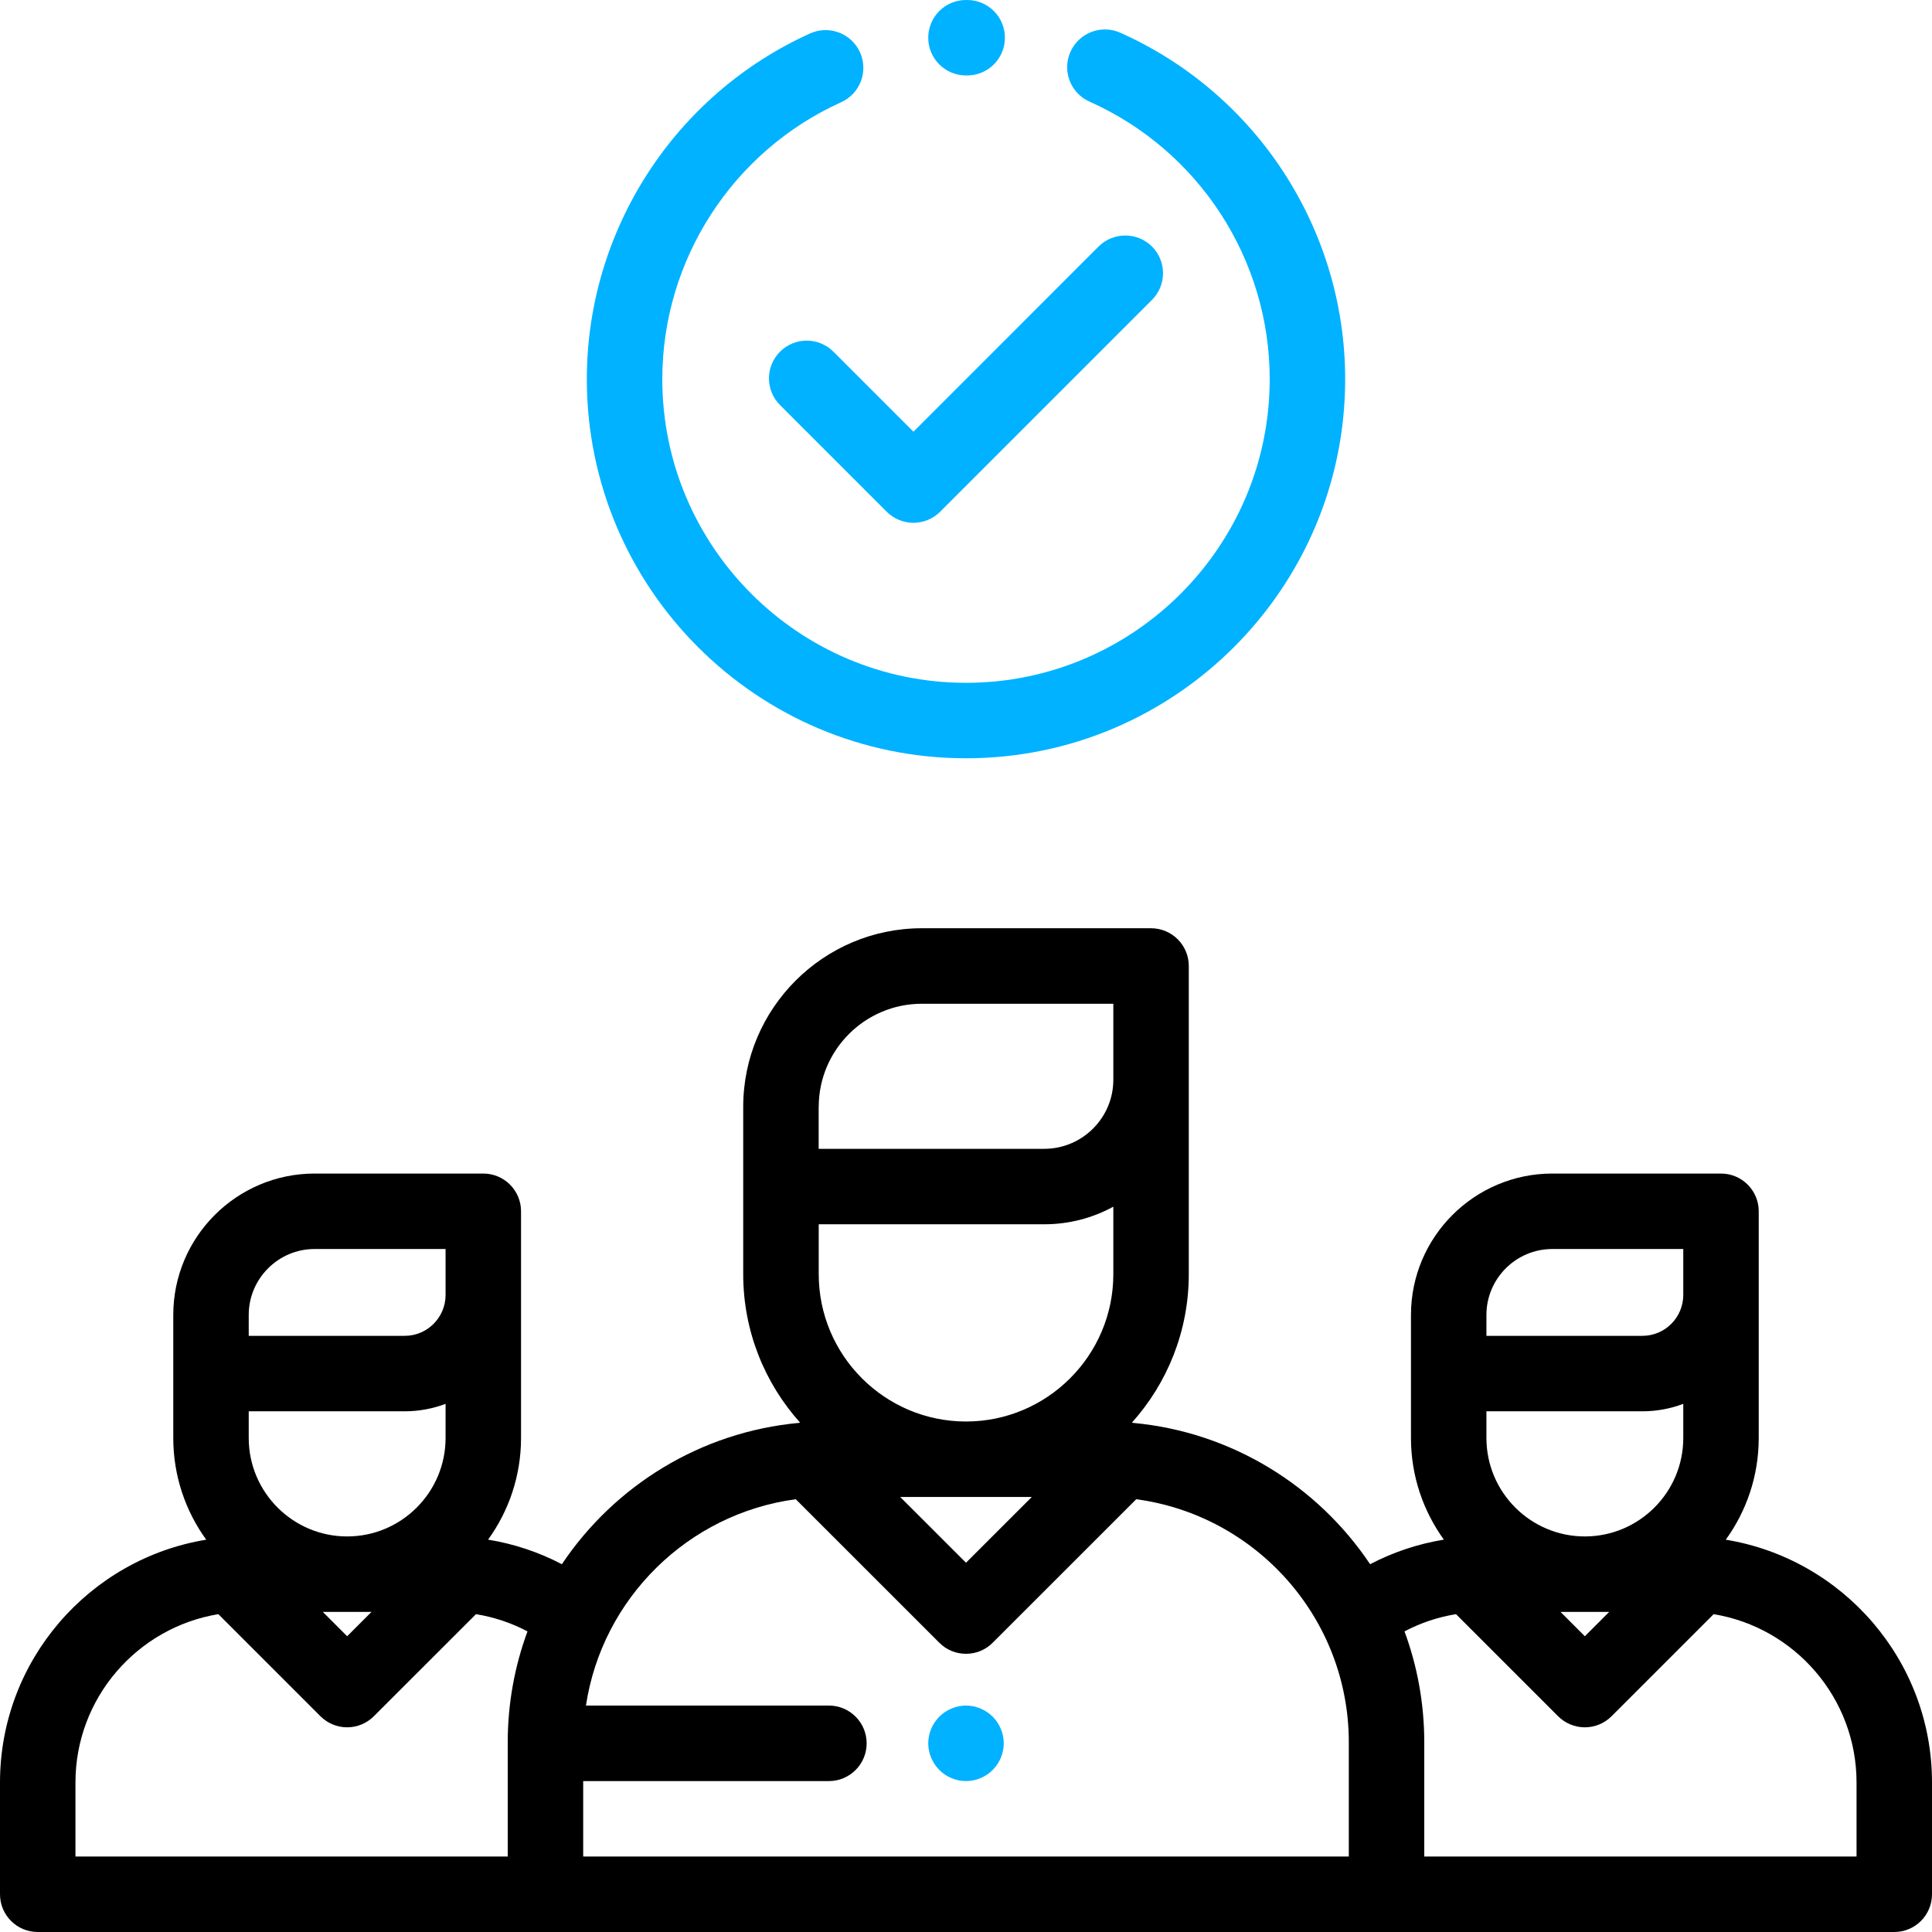
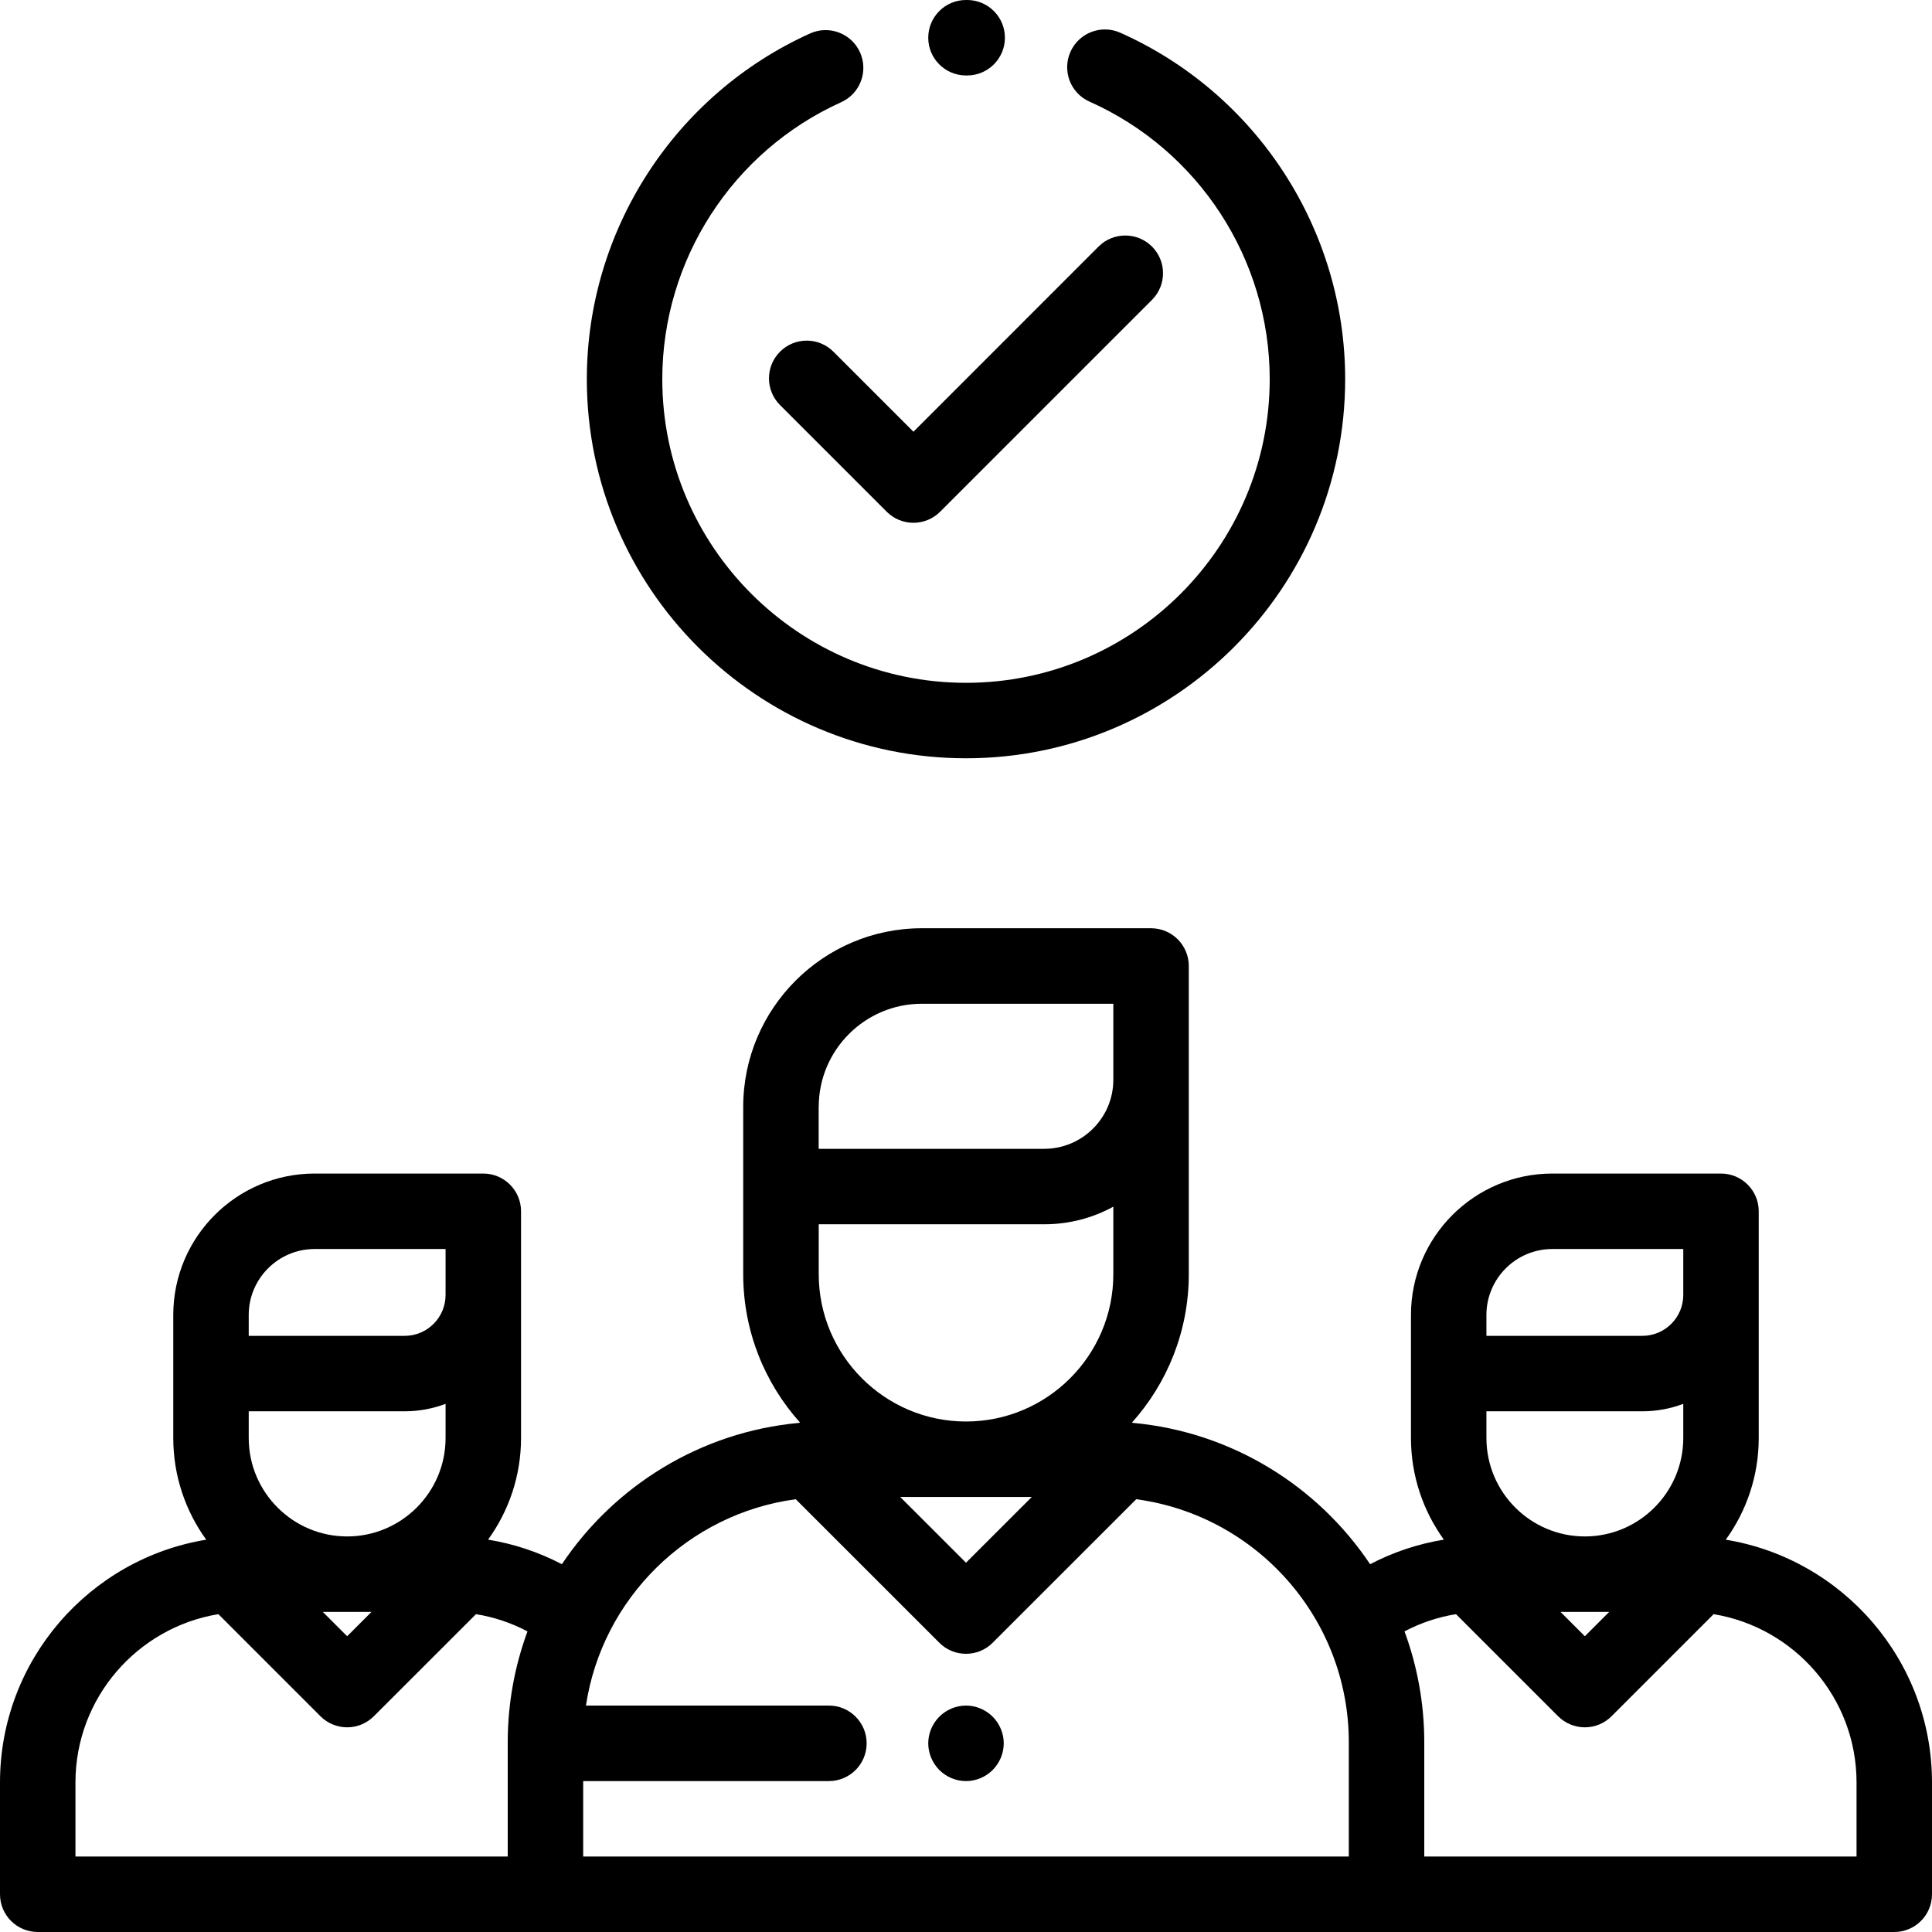
<svg xmlns="http://www.w3.org/2000/svg" width="35" height="35" viewBox="0 0 35 35">
  <path d="M31.264 27.893C31.639 27.375 31.861 26.738 31.861 26.051V21.943C31.861 21.566 31.555 21.26 31.177 21.26H28.122C26.71 21.26 25.561 22.409 25.561 23.821V26.051C25.561 26.738 25.783 27.374 26.157 27.892C25.69 27.968 25.24 28.118 24.821 28.337C23.871 26.919 22.315 25.942 20.527 25.777C20.52 25.775 20.513 25.774 20.506 25.772C21.146 25.058 21.536 24.115 21.536 23.083V17.5C21.536 17.122 21.23 16.816 20.852 16.816H16.7C14.916 16.816 13.464 18.268 13.464 20.052V23.083C13.464 24.115 13.854 25.058 14.494 25.772C14.487 25.774 14.48 25.775 14.473 25.777C12.685 25.942 11.128 26.92 10.179 28.337C9.759 28.118 9.31 27.968 8.842 27.892C9.217 27.374 9.439 26.738 9.439 26.051V21.943C9.439 21.566 9.133 21.26 8.755 21.26H5.7C4.288 21.26 3.139 22.409 3.139 23.821V26.051C3.139 26.738 3.361 27.375 3.736 27.893C1.62 28.239 0 30.079 0 32.291V34.316C0 34.694 0.306 35 0.684 35H34.316C34.694 35 35 34.694 35 34.316V32.291C35 30.079 33.38 28.239 31.264 27.893ZM4.506 23.821C4.506 23.163 5.042 22.627 5.7 22.627H8.072V23.459C8.072 23.868 7.74 24.2 7.332 24.2H4.506V23.821ZM4.506 25.567H7.332C7.592 25.567 7.841 25.519 8.072 25.432V26.051C8.072 27.034 7.272 27.834 6.289 27.834C5.306 27.834 4.506 27.034 4.506 26.051V25.567ZM6.73 29.201L6.289 29.642L5.848 29.201H6.73ZM9.198 31.564V33.633H1.367V32.291C1.367 30.758 2.49 29.483 3.956 29.242L5.806 31.092C5.934 31.22 6.108 31.292 6.289 31.292C6.47 31.292 6.644 31.22 6.772 31.092L8.623 29.242C8.949 29.295 9.264 29.4 9.556 29.554C9.325 30.181 9.198 30.858 9.198 31.564ZM17.5 25.752C16.029 25.752 14.832 24.554 14.832 23.083V22.179H18.917C19.37 22.179 19.797 22.064 20.169 21.86V23.083C20.169 24.554 18.971 25.752 17.5 25.752ZM18.692 27.119L17.5 28.31L16.308 27.119H18.692ZM14.831 20.052H14.832C14.832 19.022 15.67 18.184 16.7 18.184H20.169V19.561C20.169 20.251 19.607 20.812 18.917 20.812H14.831V20.052ZM24.435 33.633H23.105H11.895H10.565V32.266H15.016C15.394 32.266 15.7 31.96 15.7 31.582C15.7 31.204 15.394 30.898 15.016 30.898H10.615C10.908 28.956 12.463 27.422 14.416 27.16L17.017 29.76C17.15 29.894 17.325 29.96 17.5 29.96C17.675 29.96 17.85 29.894 17.983 29.76L20.584 27.16C22.755 27.451 24.435 29.314 24.435 31.564V33.633ZM26.928 23.821C26.928 23.163 27.464 22.627 28.122 22.627H30.494V23.459C30.494 23.868 30.162 24.2 29.753 24.2H26.928V23.821ZM26.928 25.567H29.753C30.014 25.567 30.263 25.519 30.494 25.432V26.051C30.494 27.034 29.694 27.834 28.711 27.834C27.728 27.834 26.928 27.034 26.928 26.051V25.567ZM29.152 29.201L28.711 29.642L28.27 29.201H29.152ZM25.802 33.633V31.564C25.802 30.858 25.675 30.181 25.444 29.554C25.736 29.4 26.05 29.295 26.377 29.242L28.227 31.092C28.356 31.22 28.53 31.292 28.711 31.292C28.892 31.292 29.066 31.22 29.194 31.092L31.044 29.242C32.51 29.483 33.633 30.758 33.633 32.291V33.633H25.802Z" />
-   <path d="M20.869 4.466C20.602 4.2 20.169 4.2 19.902 4.466L16.548 7.821L15.098 6.371C14.831 6.104 14.398 6.104 14.131 6.371C13.864 6.638 13.864 7.071 14.131 7.338L16.064 9.271C16.193 9.399 16.366 9.471 16.548 9.471C16.729 9.471 16.903 9.399 17.031 9.271L20.869 5.433C21.136 5.166 21.136 4.733 20.869 4.466Z" fill="#00B2FF" />
-   <path d="M20.295 0.593C19.95 0.439 19.546 0.594 19.392 0.939C19.238 1.284 19.393 1.688 19.738 1.841C21.721 2.726 23.002 4.699 23.002 6.869C23.002 9.902 20.534 12.37 17.5 12.37C14.466 12.37 11.998 9.902 11.998 6.869C11.998 4.71 13.27 2.741 15.238 1.852C15.582 1.697 15.735 1.292 15.58 0.948C15.424 0.603 15.019 0.451 14.675 0.606C12.219 1.716 10.631 4.174 10.631 6.869C10.631 10.656 13.713 13.737 17.5 13.737C21.287 13.737 24.369 10.656 24.369 6.869C24.369 4.16 22.77 1.696 20.295 0.593Z" fill="#00B2FF" />
-   <path d="M17.524 0H17.5C17.122 0 16.816 0.306 16.816 0.684C16.816 1.061 17.122 1.367 17.5 1.367H17.518C17.519 1.367 17.52 1.367 17.521 1.367C17.897 1.367 18.203 1.063 18.205 0.687C18.207 0.309 17.902 0.002 17.524 0Z" fill="#00B2FF" />
-   <path d="M17.983 31.099C17.856 30.972 17.68 30.898 17.5 30.898C17.32 30.898 17.144 30.972 17.017 31.099C16.89 31.226 16.816 31.402 16.816 31.582C16.816 31.762 16.89 31.938 17.017 32.065C17.144 32.193 17.32 32.266 17.5 32.266C17.68 32.266 17.856 32.193 17.983 32.065C18.11 31.938 18.184 31.762 18.184 31.582C18.184 31.402 18.11 31.226 17.983 31.099Z" fill="#00B2FF" />
+   <path d="M20.869 4.466C20.602 4.2 20.169 4.2 19.902 4.466L16.548 7.821L15.098 6.371C14.831 6.104 14.398 6.104 14.131 6.371C13.864 6.638 13.864 7.071 14.131 7.338L16.064 9.271C16.193 9.399 16.366 9.471 16.548 9.471C16.729 9.471 16.903 9.399 17.031 9.271L20.869 5.433C21.136 5.166 21.136 4.733 20.869 4.466Z" />
+   <path d="M20.295 0.593C19.95 0.439 19.546 0.594 19.392 0.939C19.238 1.284 19.393 1.688 19.738 1.841C21.721 2.726 23.002 4.699 23.002 6.869C23.002 9.902 20.534 12.37 17.5 12.37C14.466 12.37 11.998 9.902 11.998 6.869C11.998 4.71 13.27 2.741 15.238 1.852C15.582 1.697 15.735 1.292 15.58 0.948C15.424 0.603 15.019 0.451 14.675 0.606C12.219 1.716 10.631 4.174 10.631 6.869C10.631 10.656 13.713 13.737 17.5 13.737C21.287 13.737 24.369 10.656 24.369 6.869C24.369 4.16 22.77 1.696 20.295 0.593Z" />
+   <path d="M17.524 0H17.5C17.122 0 16.816 0.306 16.816 0.684C16.816 1.061 17.122 1.367 17.5 1.367H17.518C17.519 1.367 17.52 1.367 17.521 1.367C17.897 1.367 18.203 1.063 18.205 0.687C18.207 0.309 17.902 0.002 17.524 0Z" />
+   <path d="M17.983 31.099C17.856 30.972 17.68 30.898 17.5 30.898C17.32 30.898 17.144 30.972 17.017 31.099C16.89 31.226 16.816 31.402 16.816 31.582C16.816 31.762 16.89 31.938 17.017 32.065C17.144 32.193 17.32 32.266 17.5 32.266C17.68 32.266 17.856 32.193 17.983 32.065C18.11 31.938 18.184 31.762 18.184 31.582C18.184 31.402 18.11 31.226 17.983 31.099Z" />
</svg>
